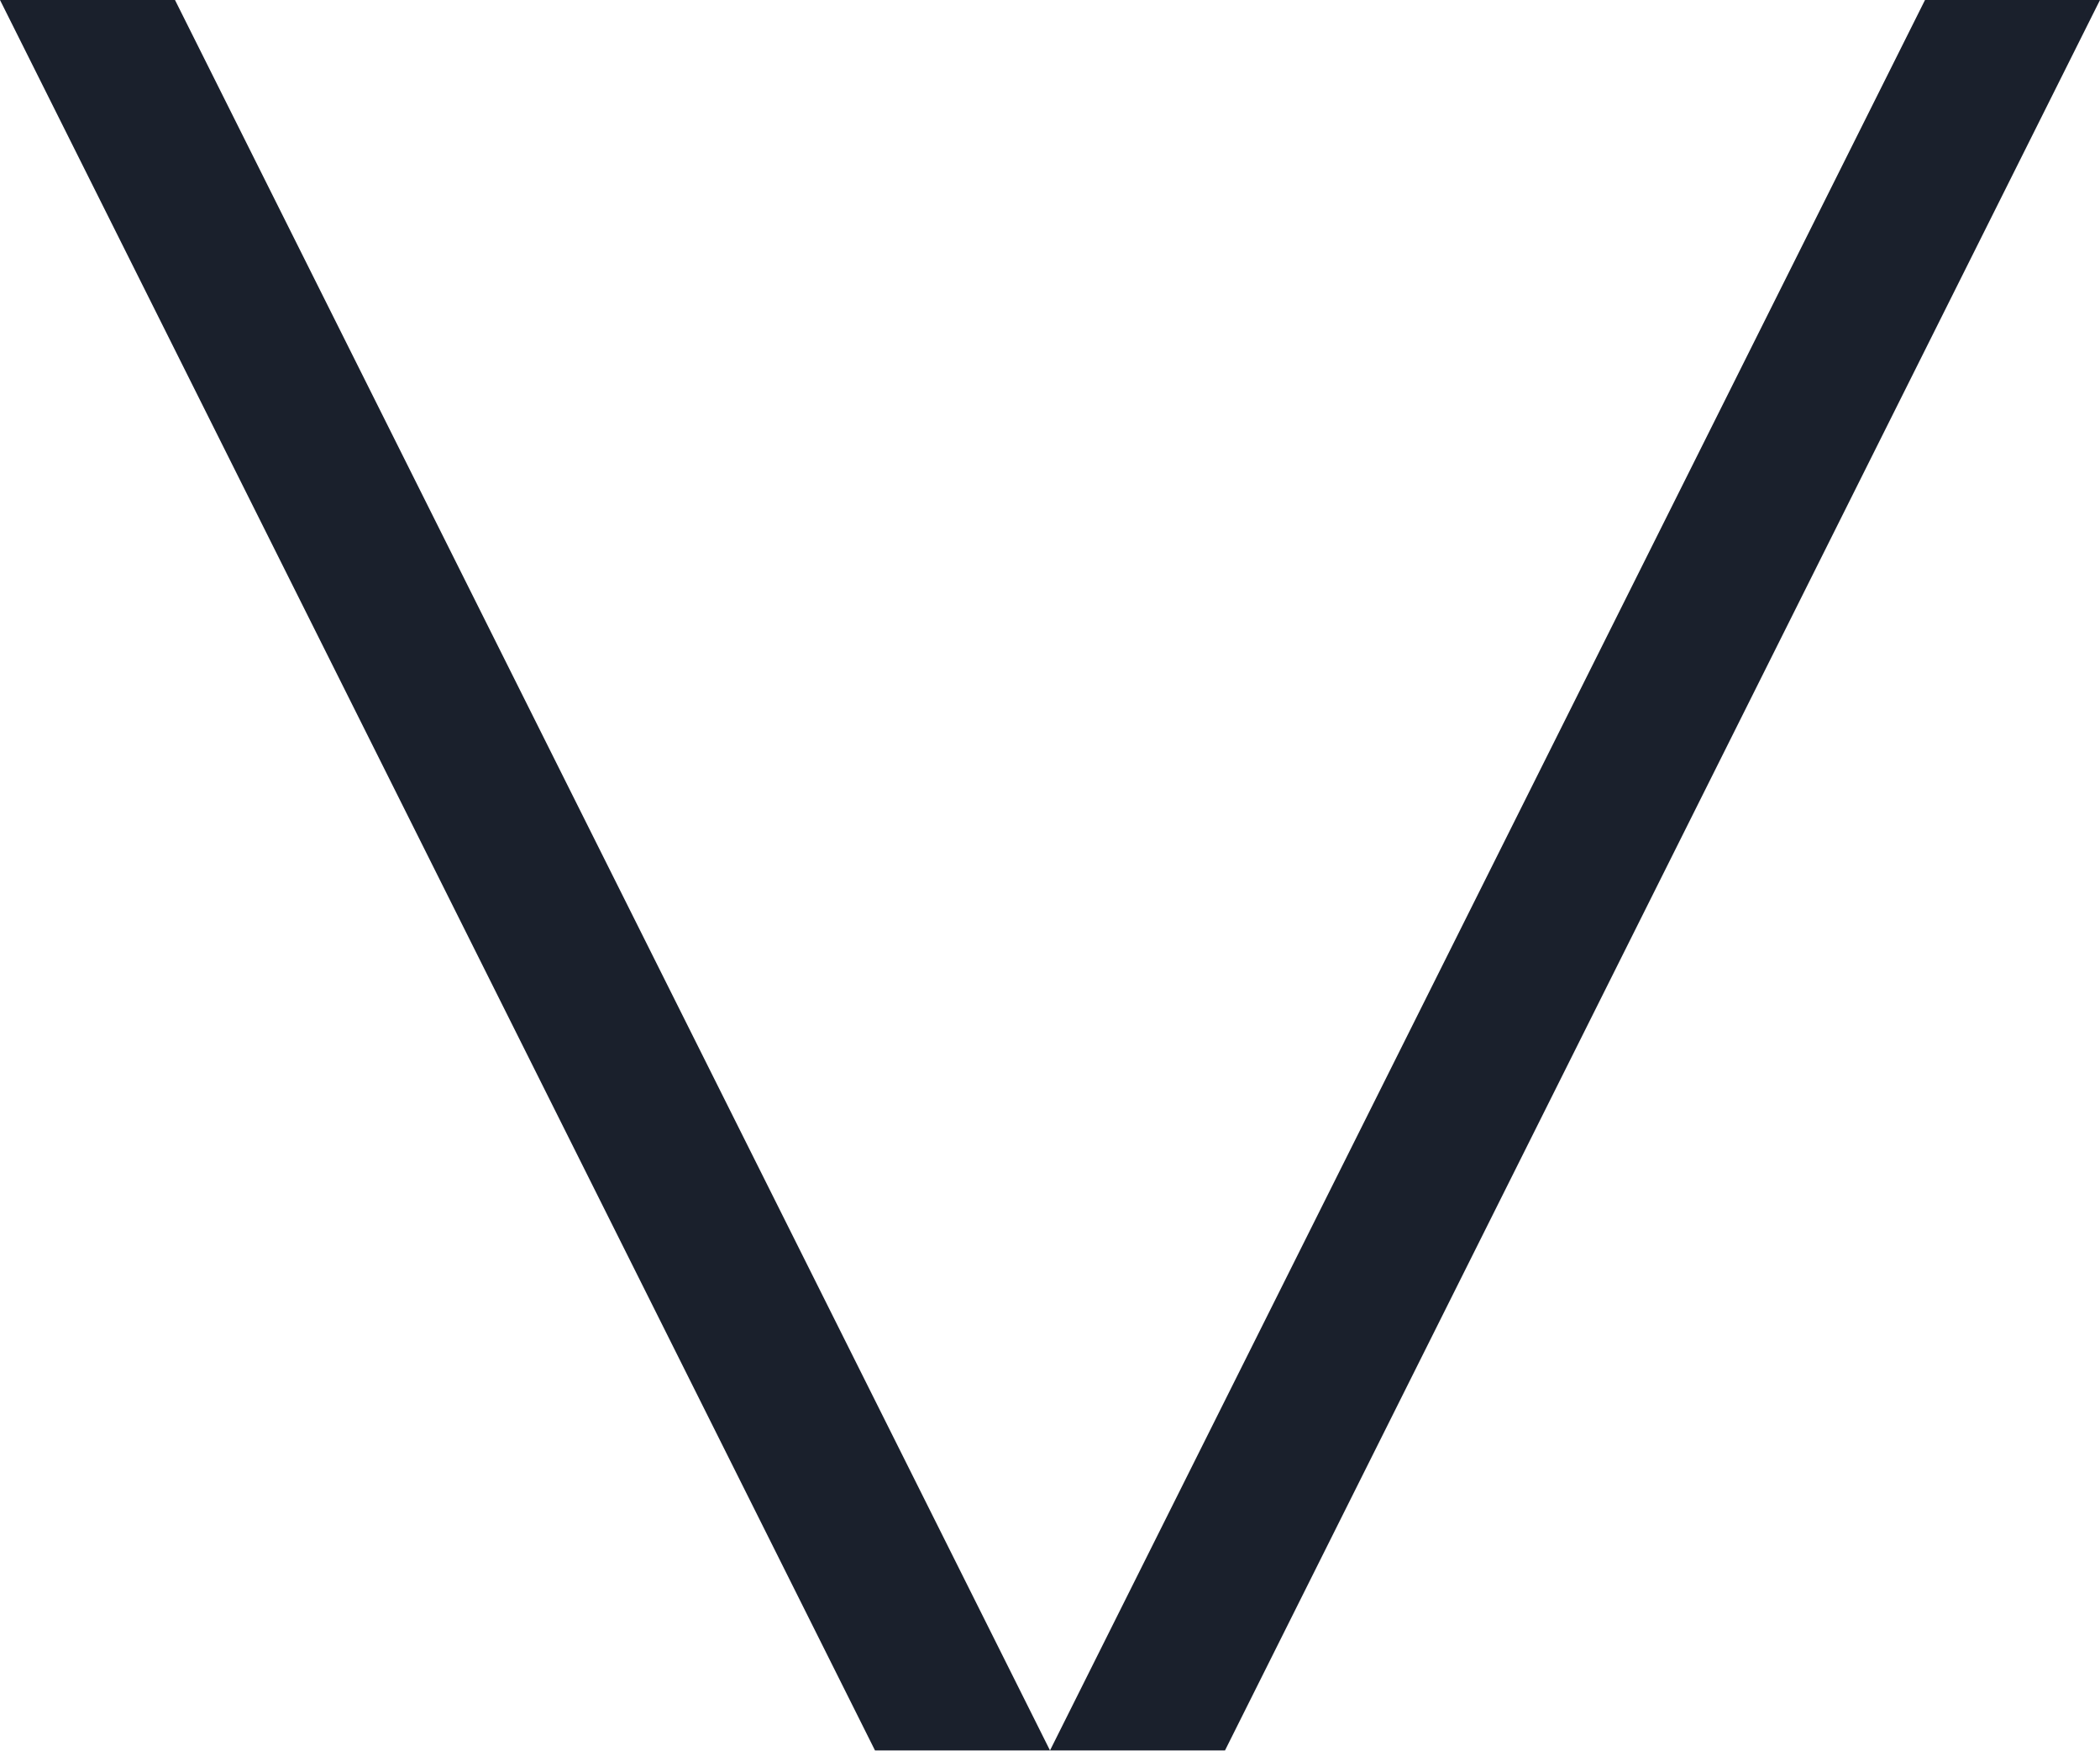
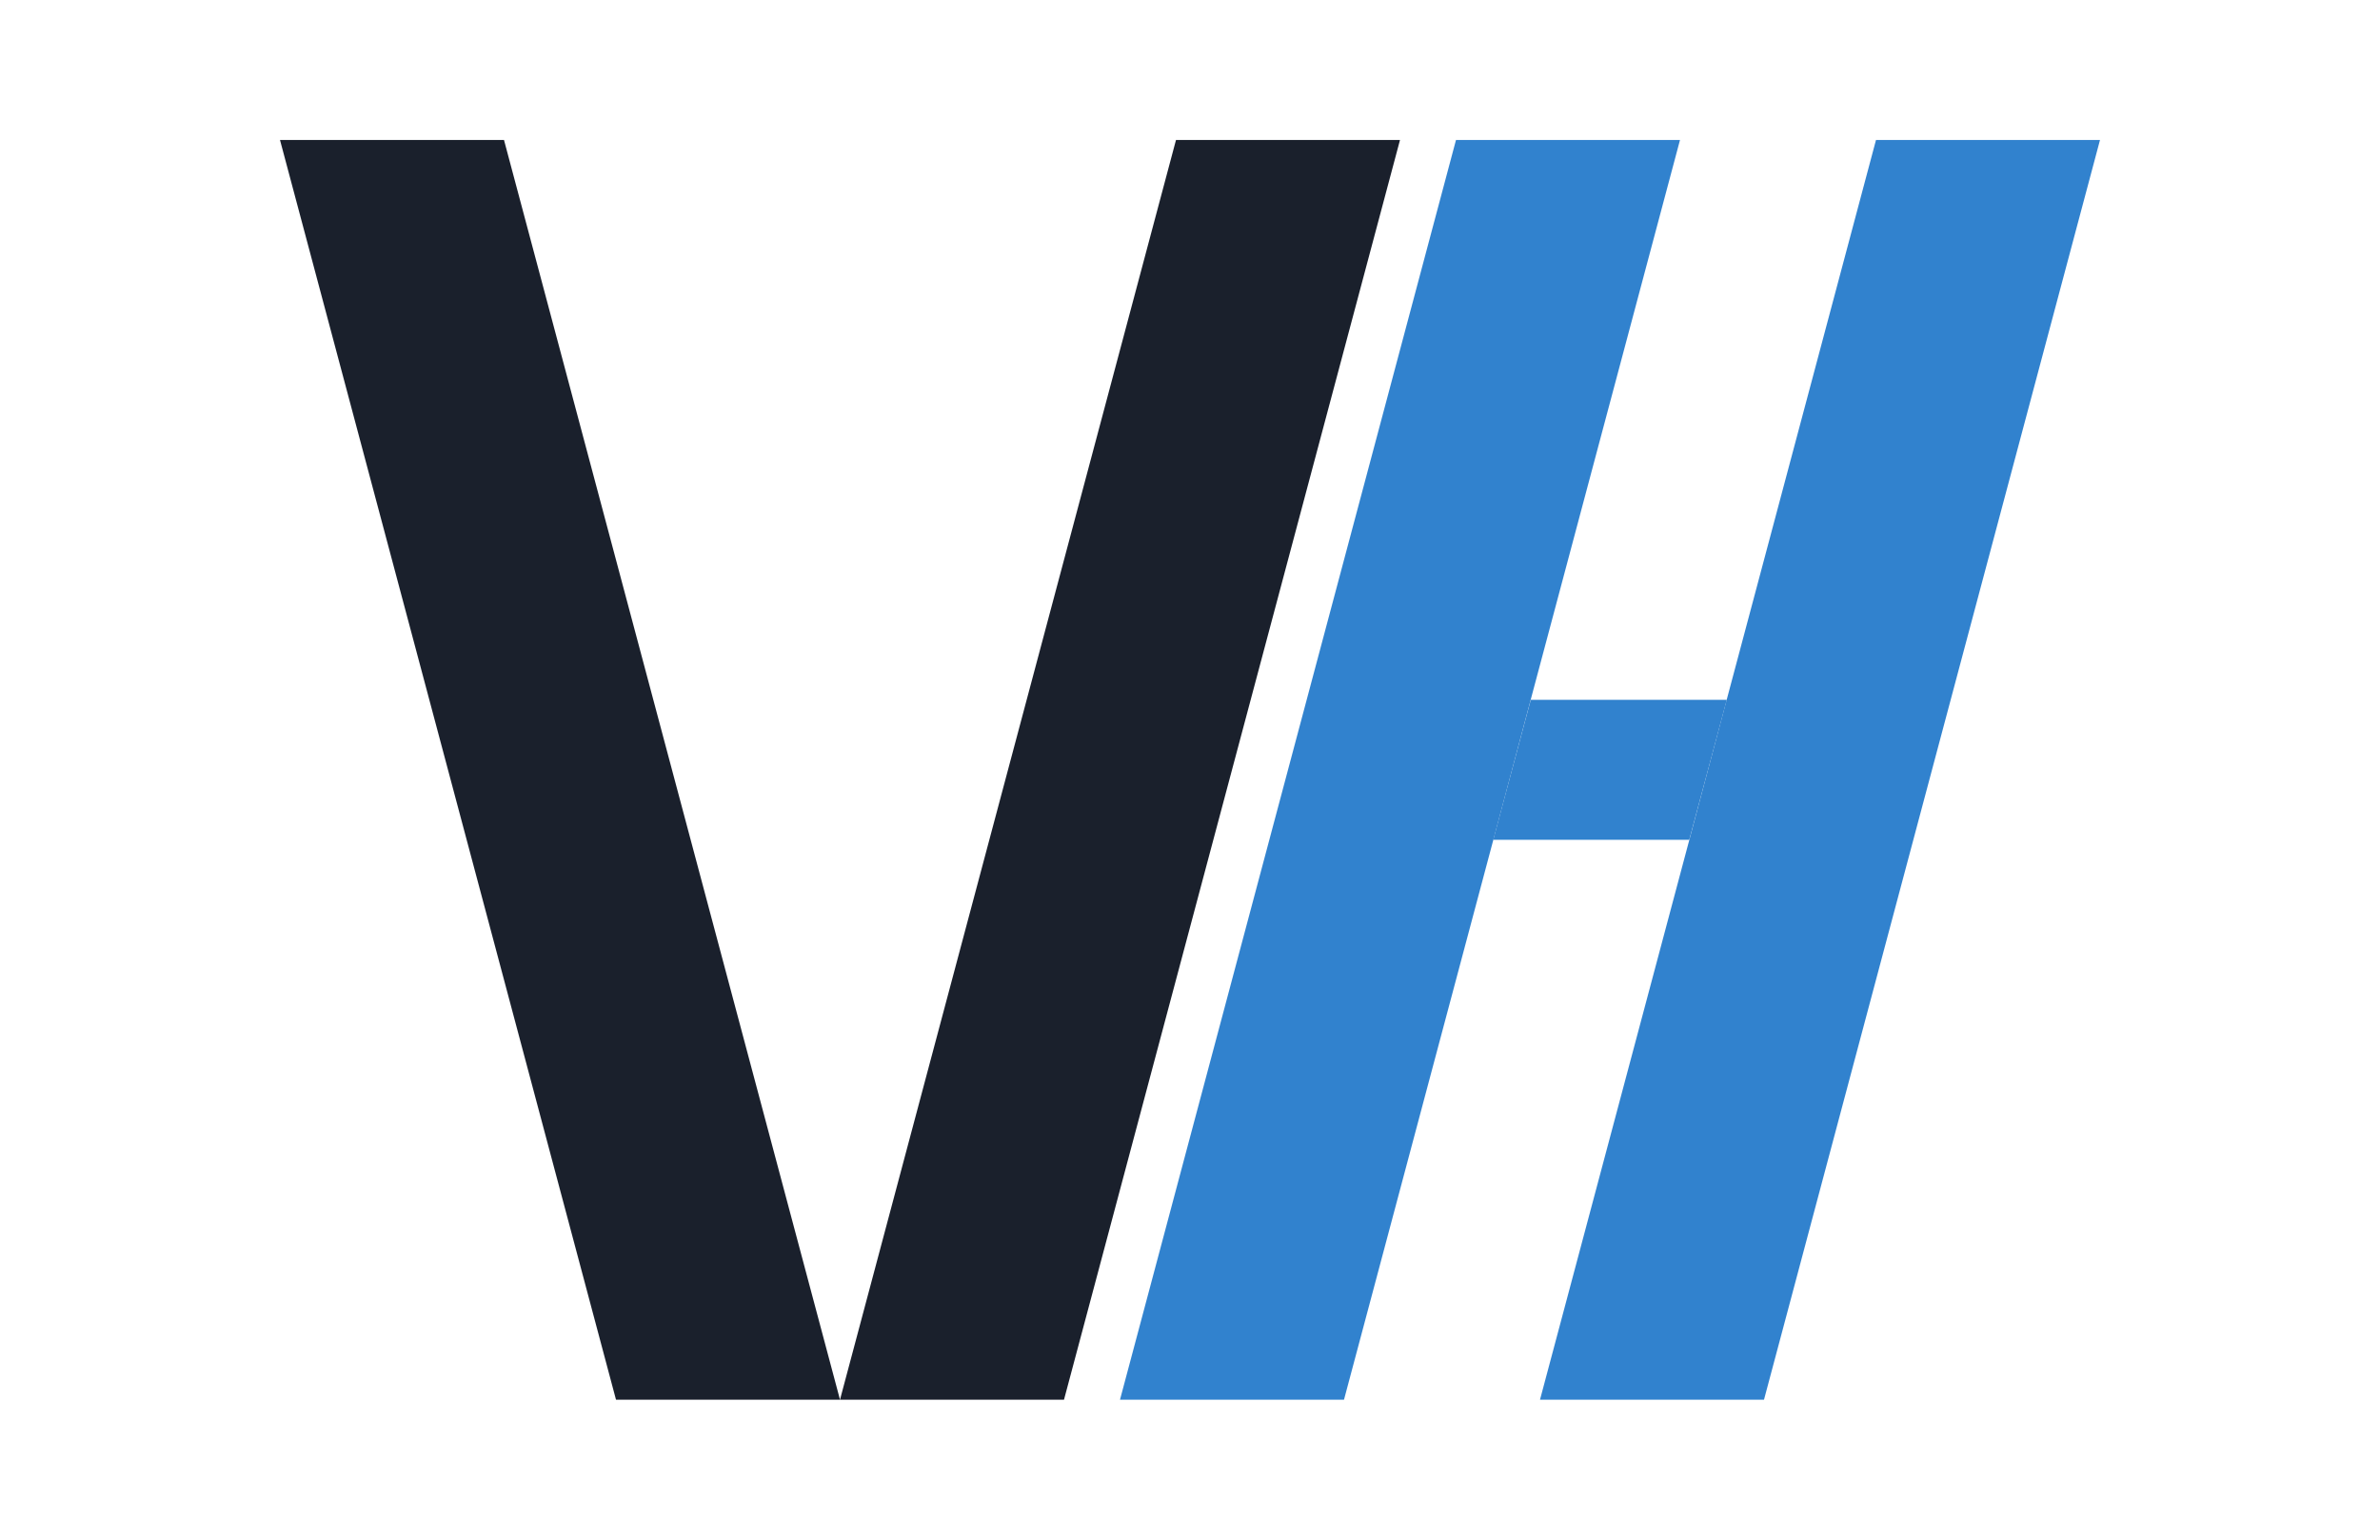
- <svg xmlns="http://www.w3.org/2000/svg" width="48" height="40" viewBox="0 0 48 40" fill="none">
-   <path d="M0 0L20 40H24L4 0H0Z" fill="#1A202C" />
-   <path d="M48 0L28 40H24L44 0H48Z" fill="#1A202C" />
+ <svg xmlns="http://www.w3.org/2000/svg" viewBox="0 0 85 55" fill-rule="evenodd" clip-rule="evenodd" stroke-linejoin="round" stroke-miterlimit="2">
+   <g>
+     <polygon points="10,5 18,5 30,50 22,50" fill="#1A202C" />
+     <polygon points="30,50 38,50 50,5 42,5" fill="#1A202C" />
+     <polygon points="52,5 60,5 48,50 40,50" fill="#3182CE" />
+     <polygon points="67,5 75,5 63,50 55,50" fill="#3182CE" />
+     <polygon points="54.67,25 61.67,25 60.33,30 53.33,30" fill="#3182CE" />
+   </g>
</svg>
